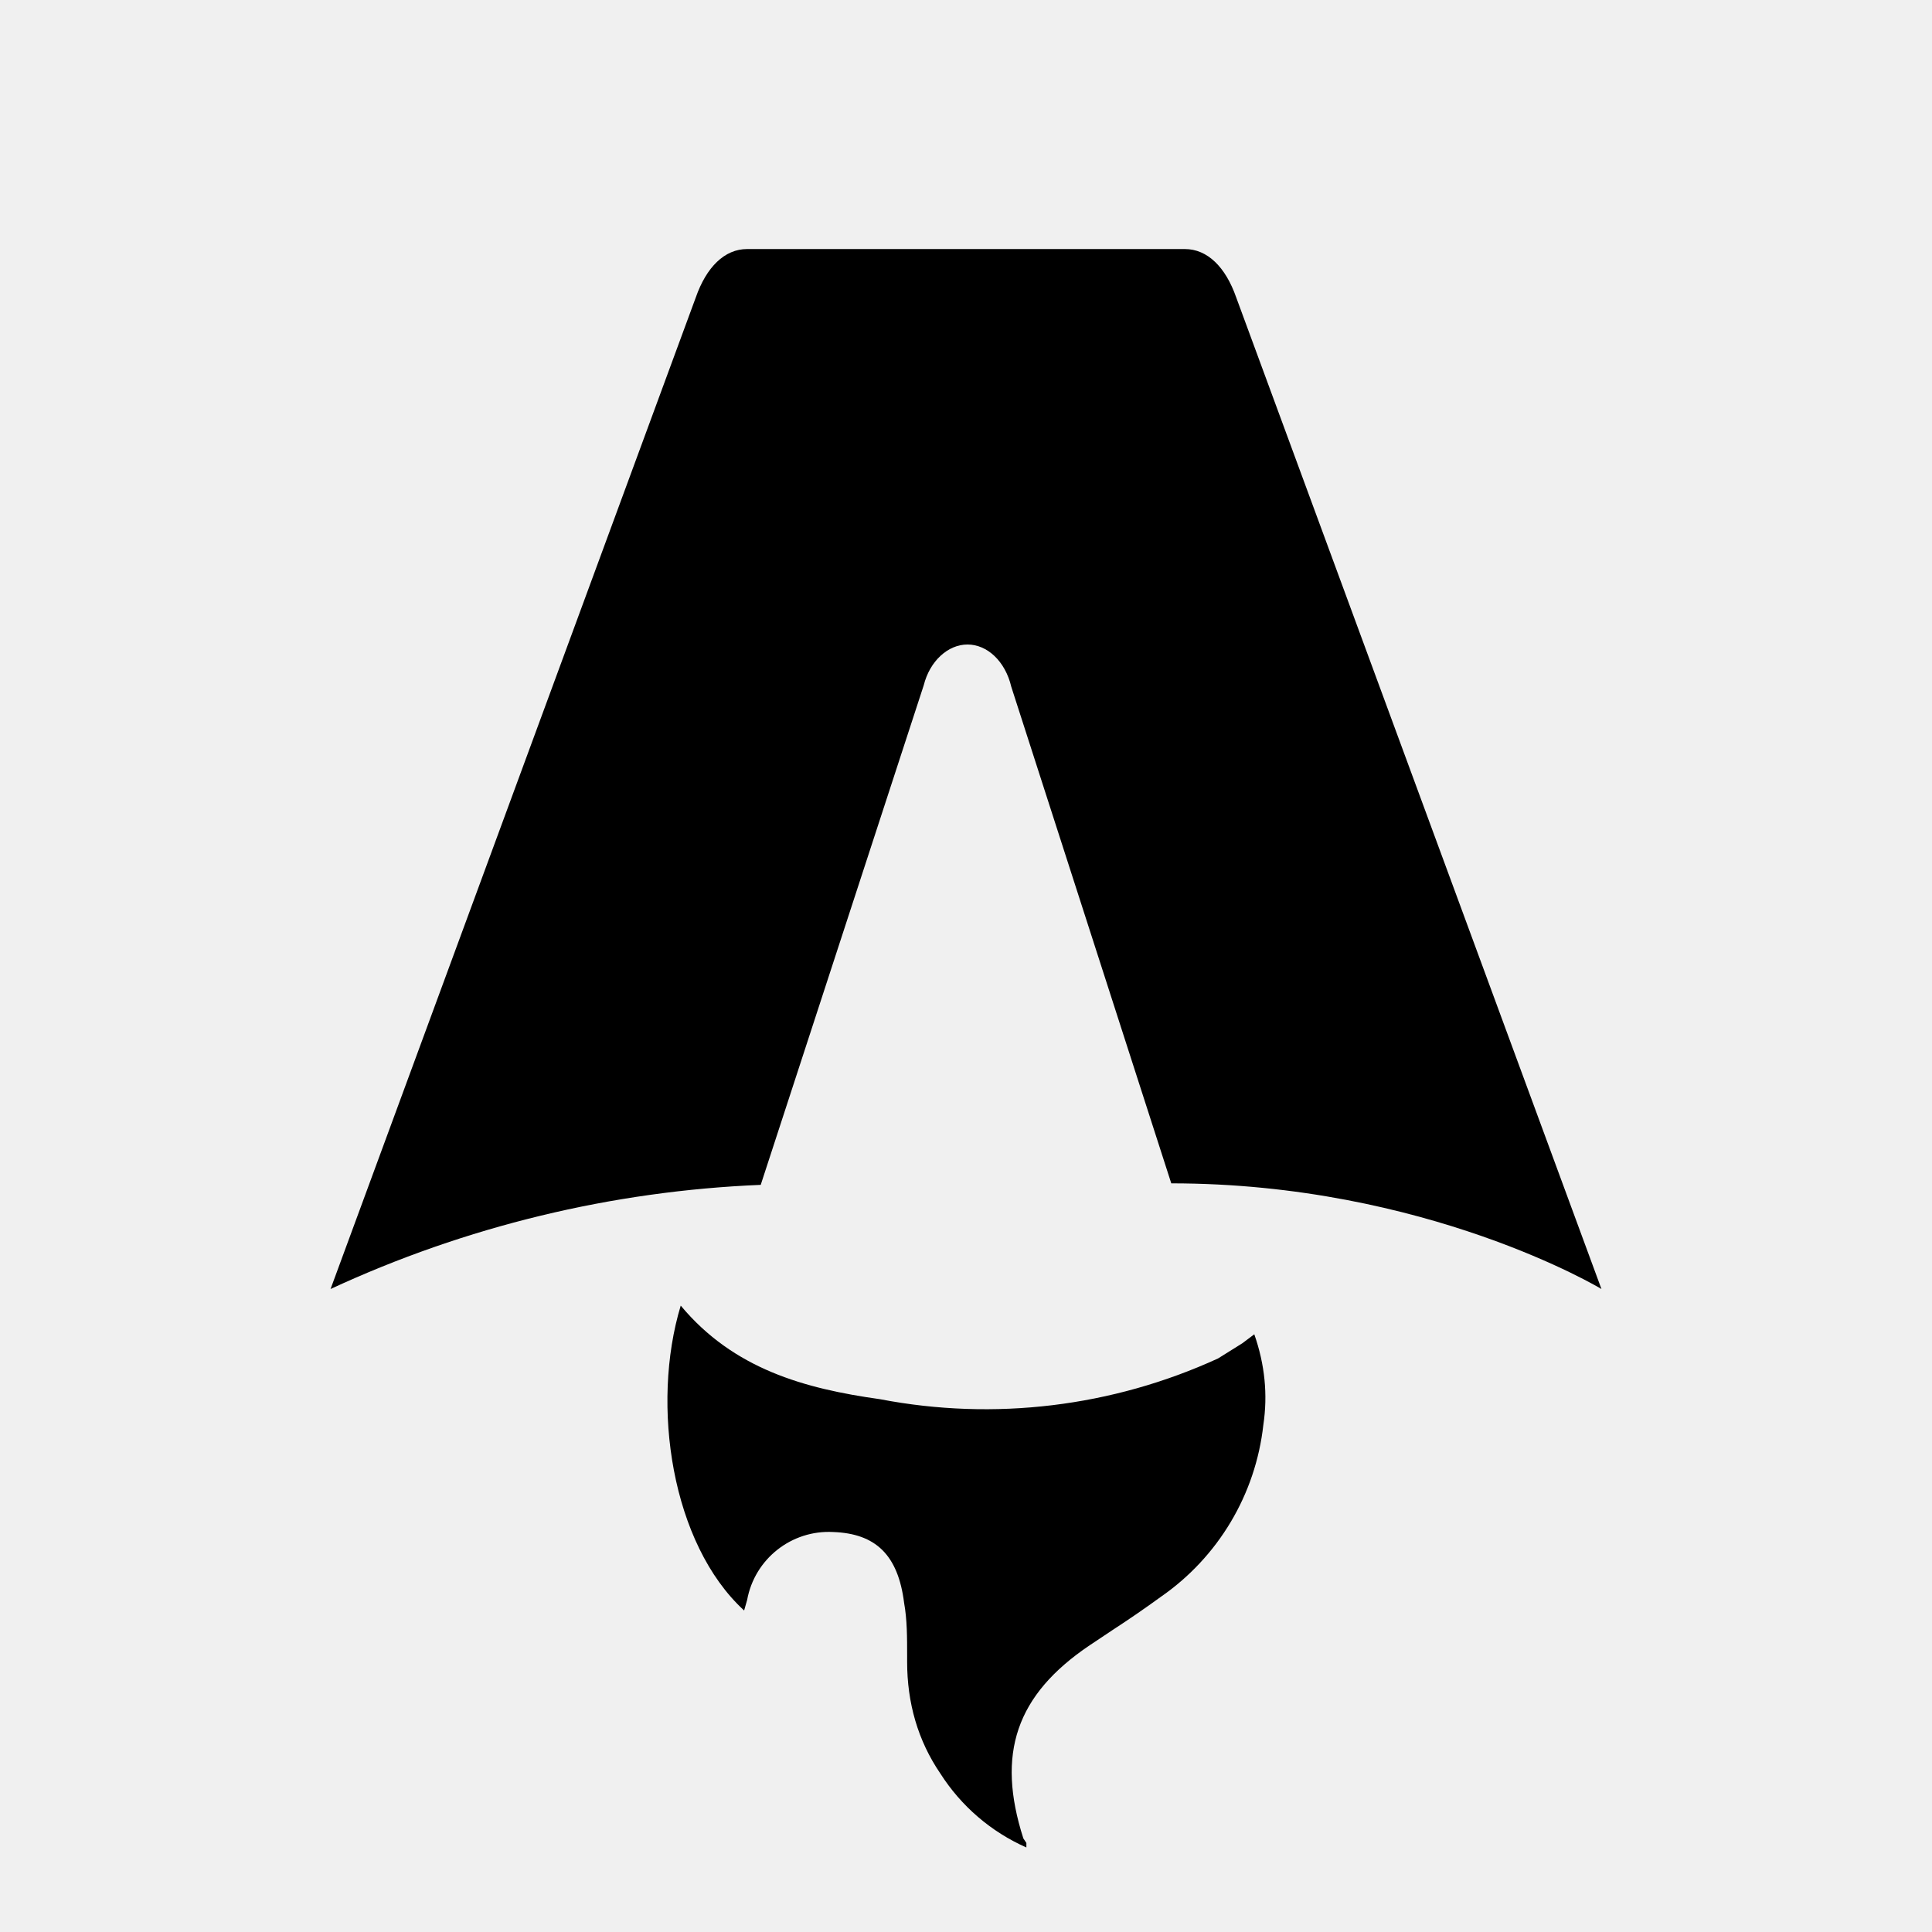
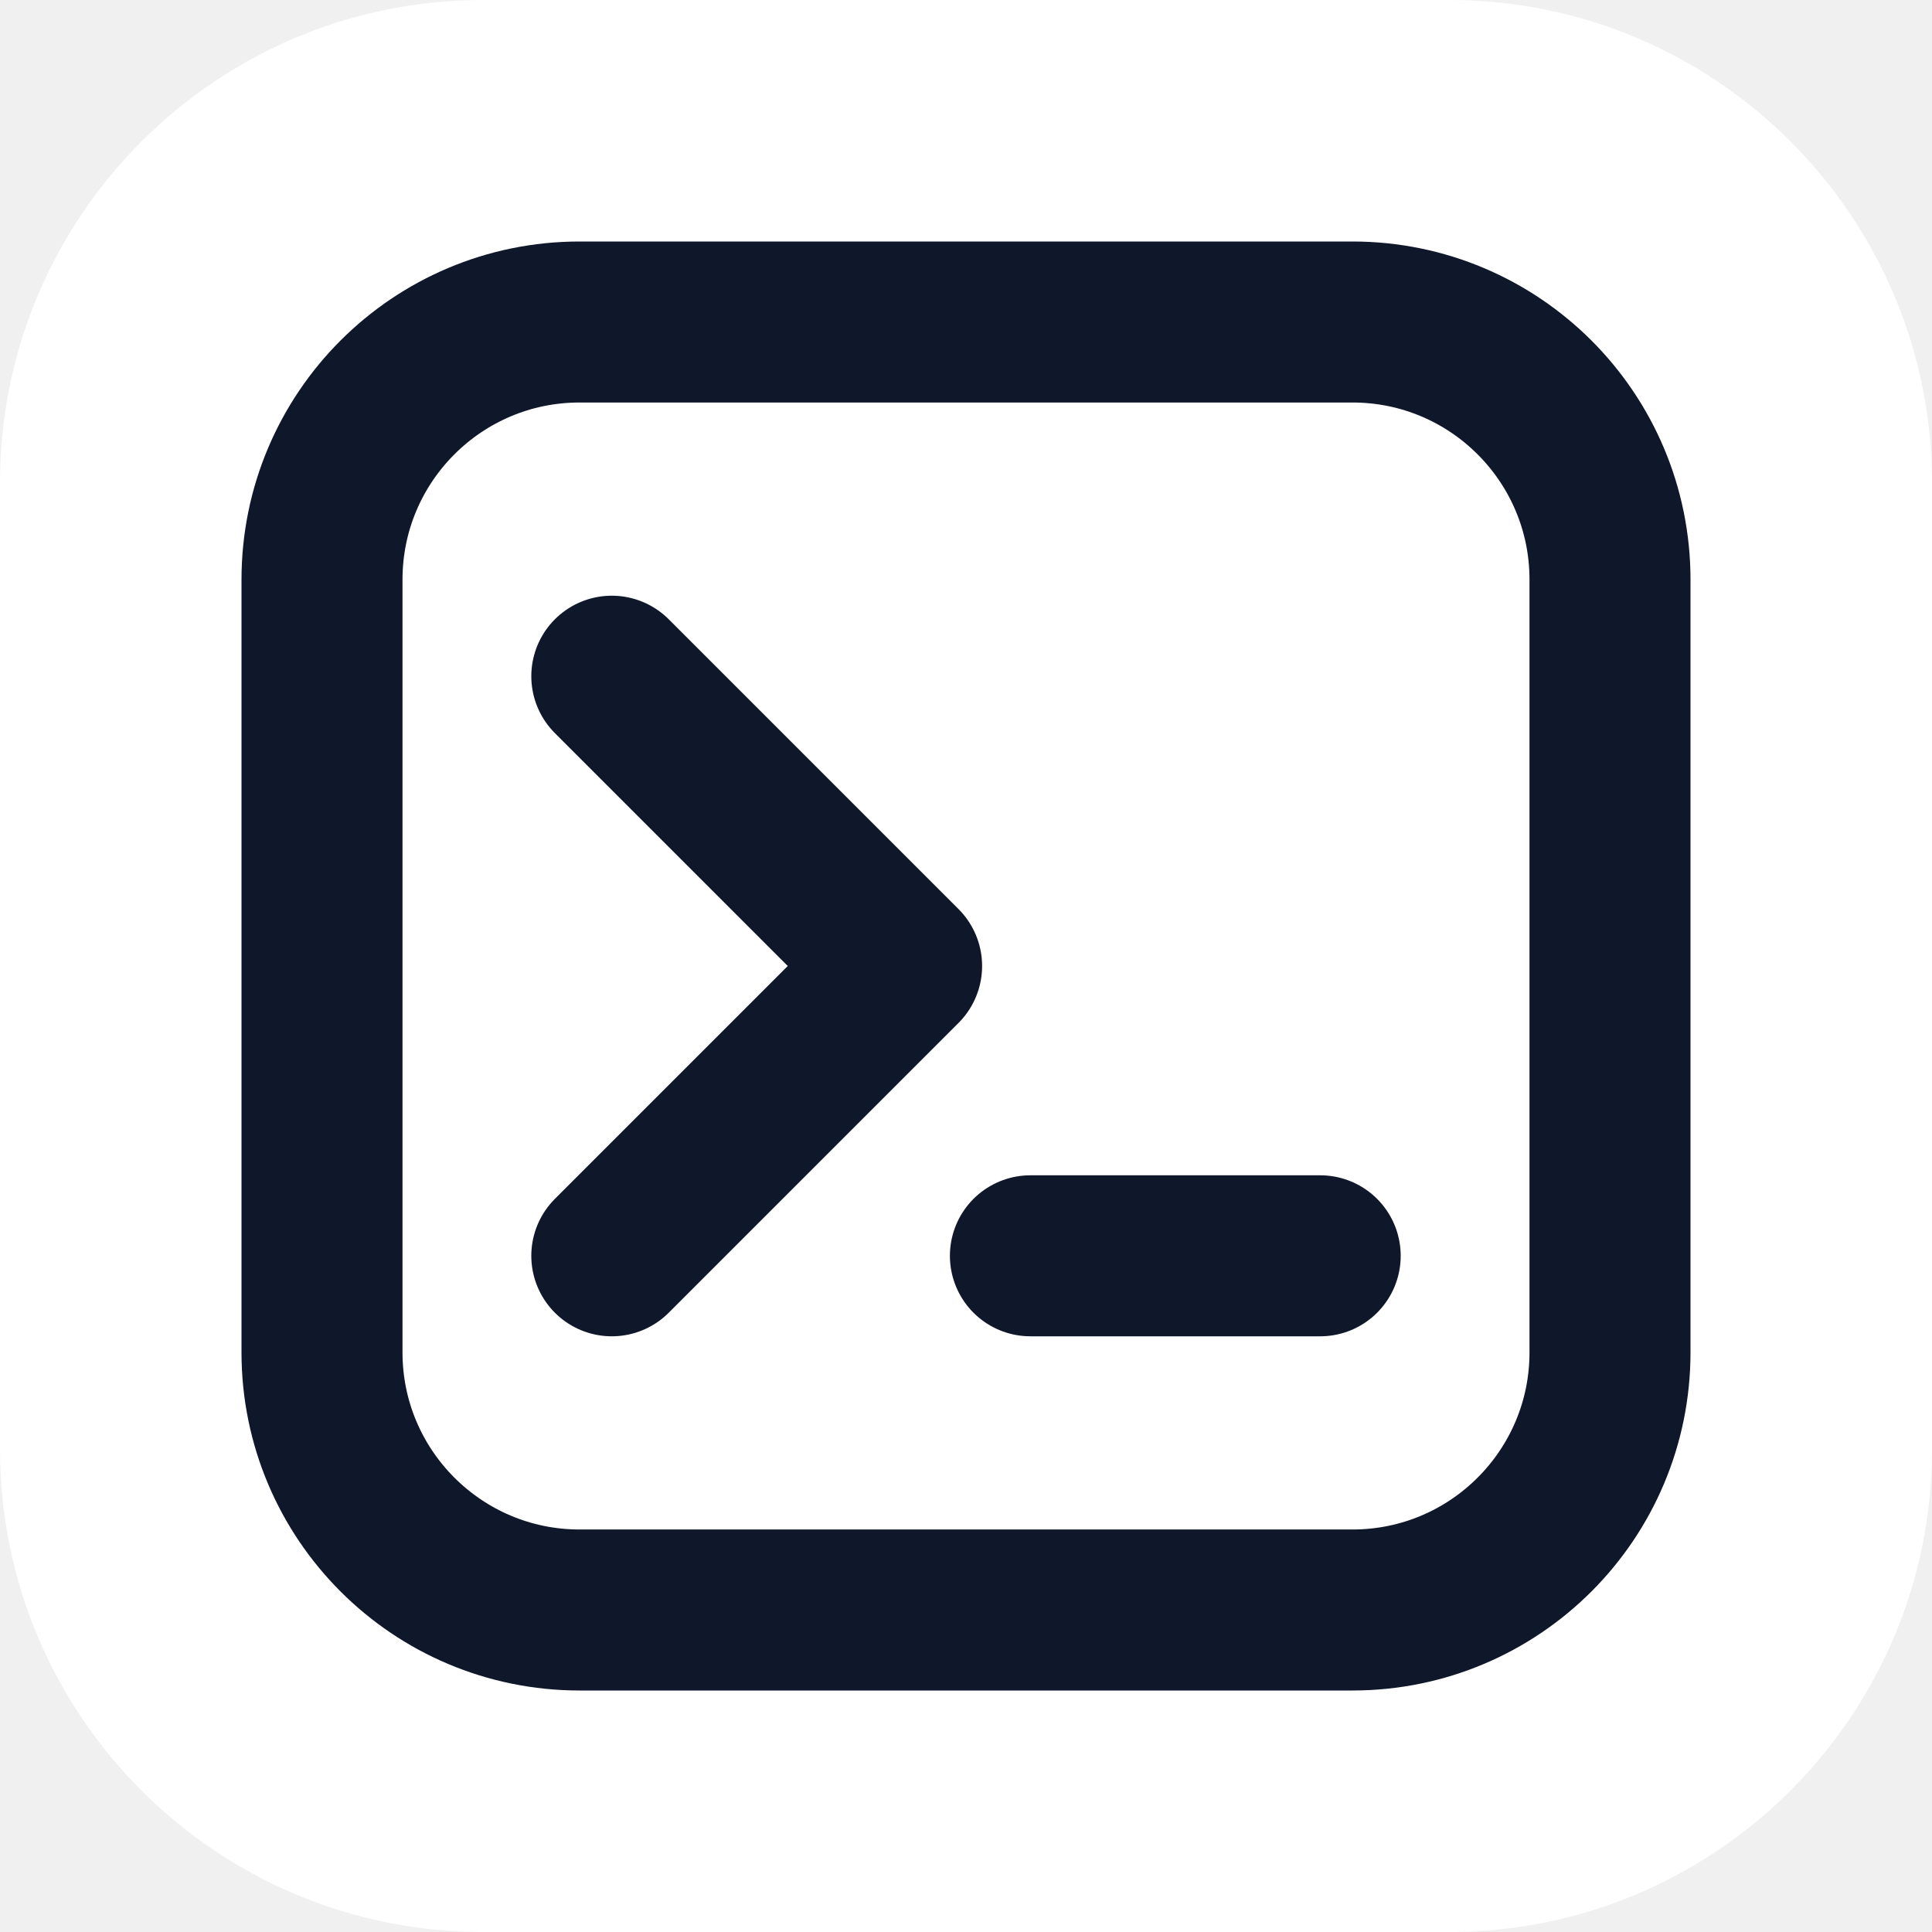
- <svg xmlns="http://www.w3.org/2000/svg" fill="none" viewBox="0 0 128 128">
-   <path d="M50.4 78.5a75.1 75.1 0 0 0-28.5 6.9l24.2-65.7c.7-2 1.9-3.2 3.4-3.2h29c1.5 0 2.7 1.2 3.4 3.2l24.2 65.7s-11.6-7-28.5-7L67 45.5c-.4-1.7-1.6-2.8-2.9-2.8-1.3 0-2.5 1.1-2.9 2.7L50.4 78.5Zm-1.1 28.2Zm-4.2-20.2c-2 6.6-.6 15.8 4.2 20.2a17.5 17.5 0 0 1 .2-.7 5.5 5.5 0 0 1 5.7-4.5c2.8.1 4.3 1.5 4.7 4.7.2 1.1.2 2.3.2 3.5v.4c0 2.7.7 5.2 2.2 7.4a13 13 0 0 0 5.7 4.9v-.3l-.2-.3c-1.8-5.6-.5-9.5 4.4-12.8l1.5-1a73 73 0 0 0 3.2-2.2 16 16 0 0 0 6.8-11.4c.3-2 .1-4-.6-6l-.8.6-1.6 1a37 37 0 0 1-22.4 2.7c-5-.7-9.7-2-13.2-6.2Z" />
-   <style>
-         path { fill: #000; }
-         @media (prefers-color-scheme: dark) {
-             path { fill: #FFF; }
-         }
-     </style>
+ <svg xmlns="http://www.w3.org/2000/svg" version="1.1" width="1000" height="1000">
+   <g clip-path="url(#SvgjsClipPath1109)">
+     <rect width="1000" height="1000" fill="#ffffff" />
+     <g transform="matrix(33.33333,0,0,33.33333,100,100)">
+       <svg viewBox="0 0 24 24" fill="none" stroke="currentColor" stroke-width="2" stroke-linecap="round" stroke-linejoin="round" width="24" height="24">
+         <style>
+     :root {
+       color: #0f172a; /* Dark color for light mode */
+     }
+   </style>
+         <rect x="2" y="2" width="20" height="20" rx="4" stroke="currentColor" stroke-width="2.5" fill="none" />
+         <polyline points="6.5 7.5 11 12 6.5 16.5" stroke="currentColor" stroke-width="2.5" />
+         <line x1="13" y1="16.5" x2="17.5" y2="16.5" stroke="currentColor" stroke-width="2.5" />
+       </svg>
+     </g>
+   </g>
+   <defs>
+     <clipPath id="SvgjsClipPath1109">
+       <rect width="1000" height="1000" x="0" y="0" rx="250" ry="250" />
+     </clipPath>
+   </defs>
</svg>
